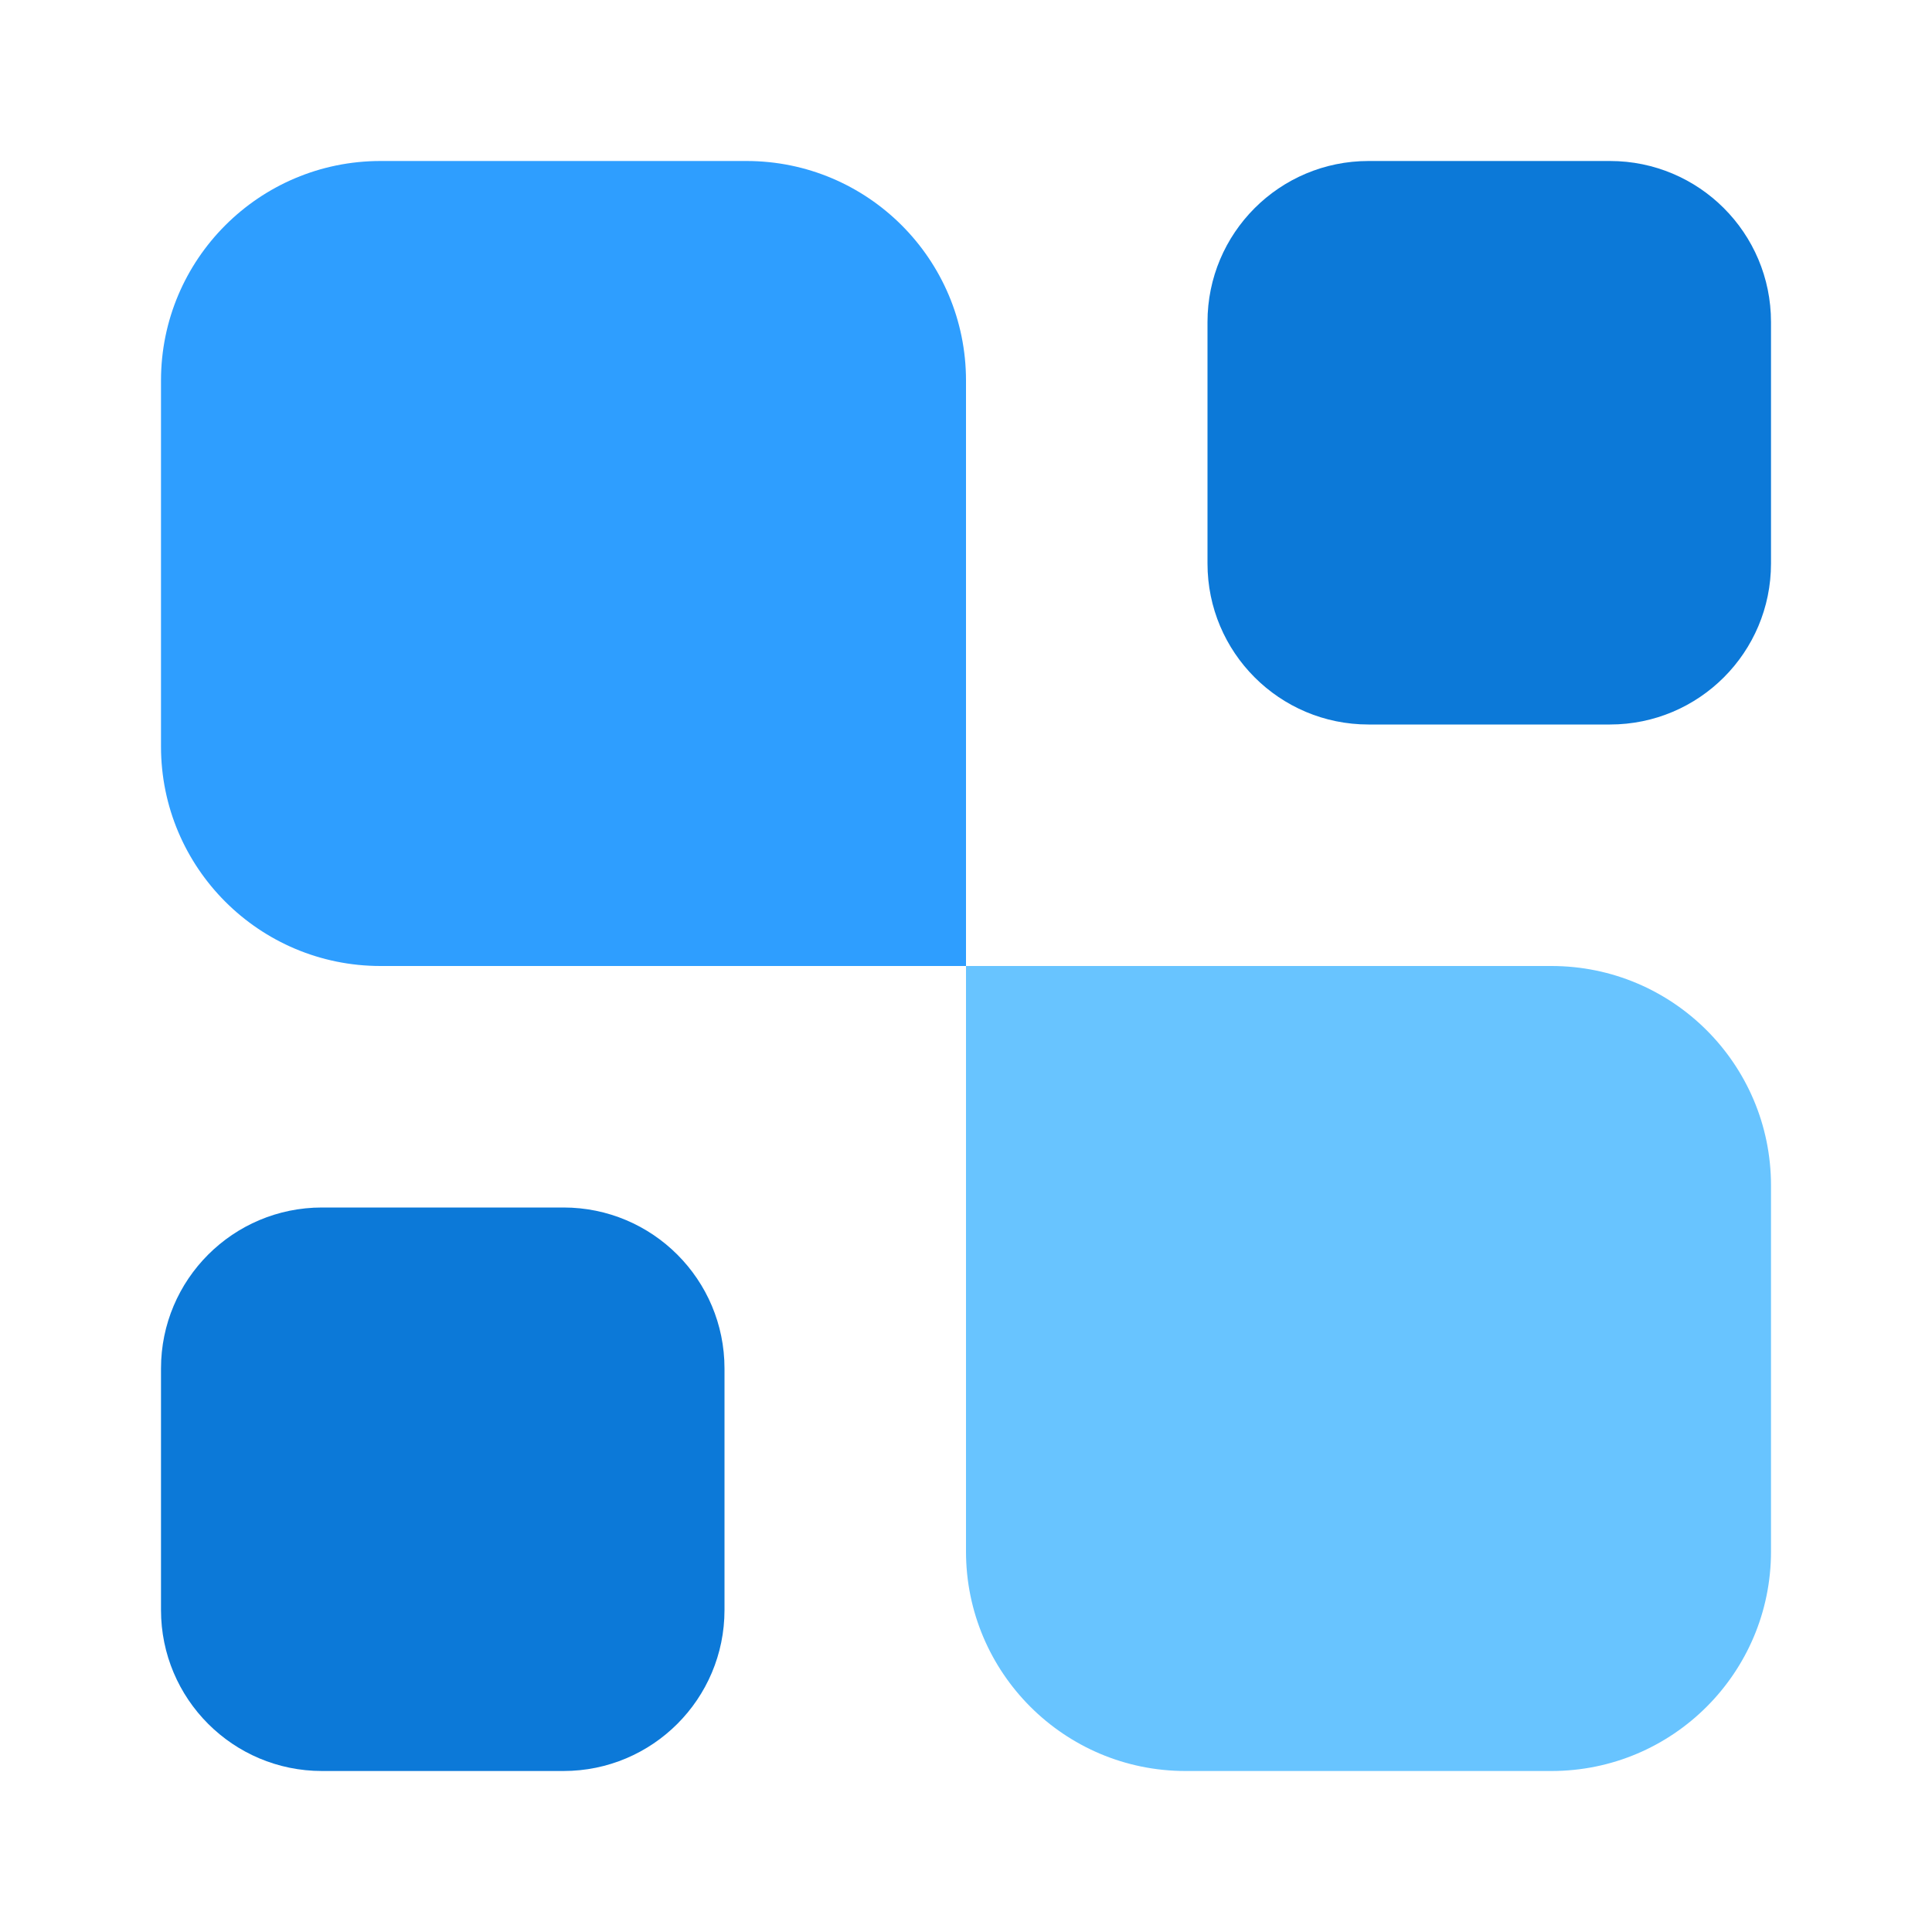
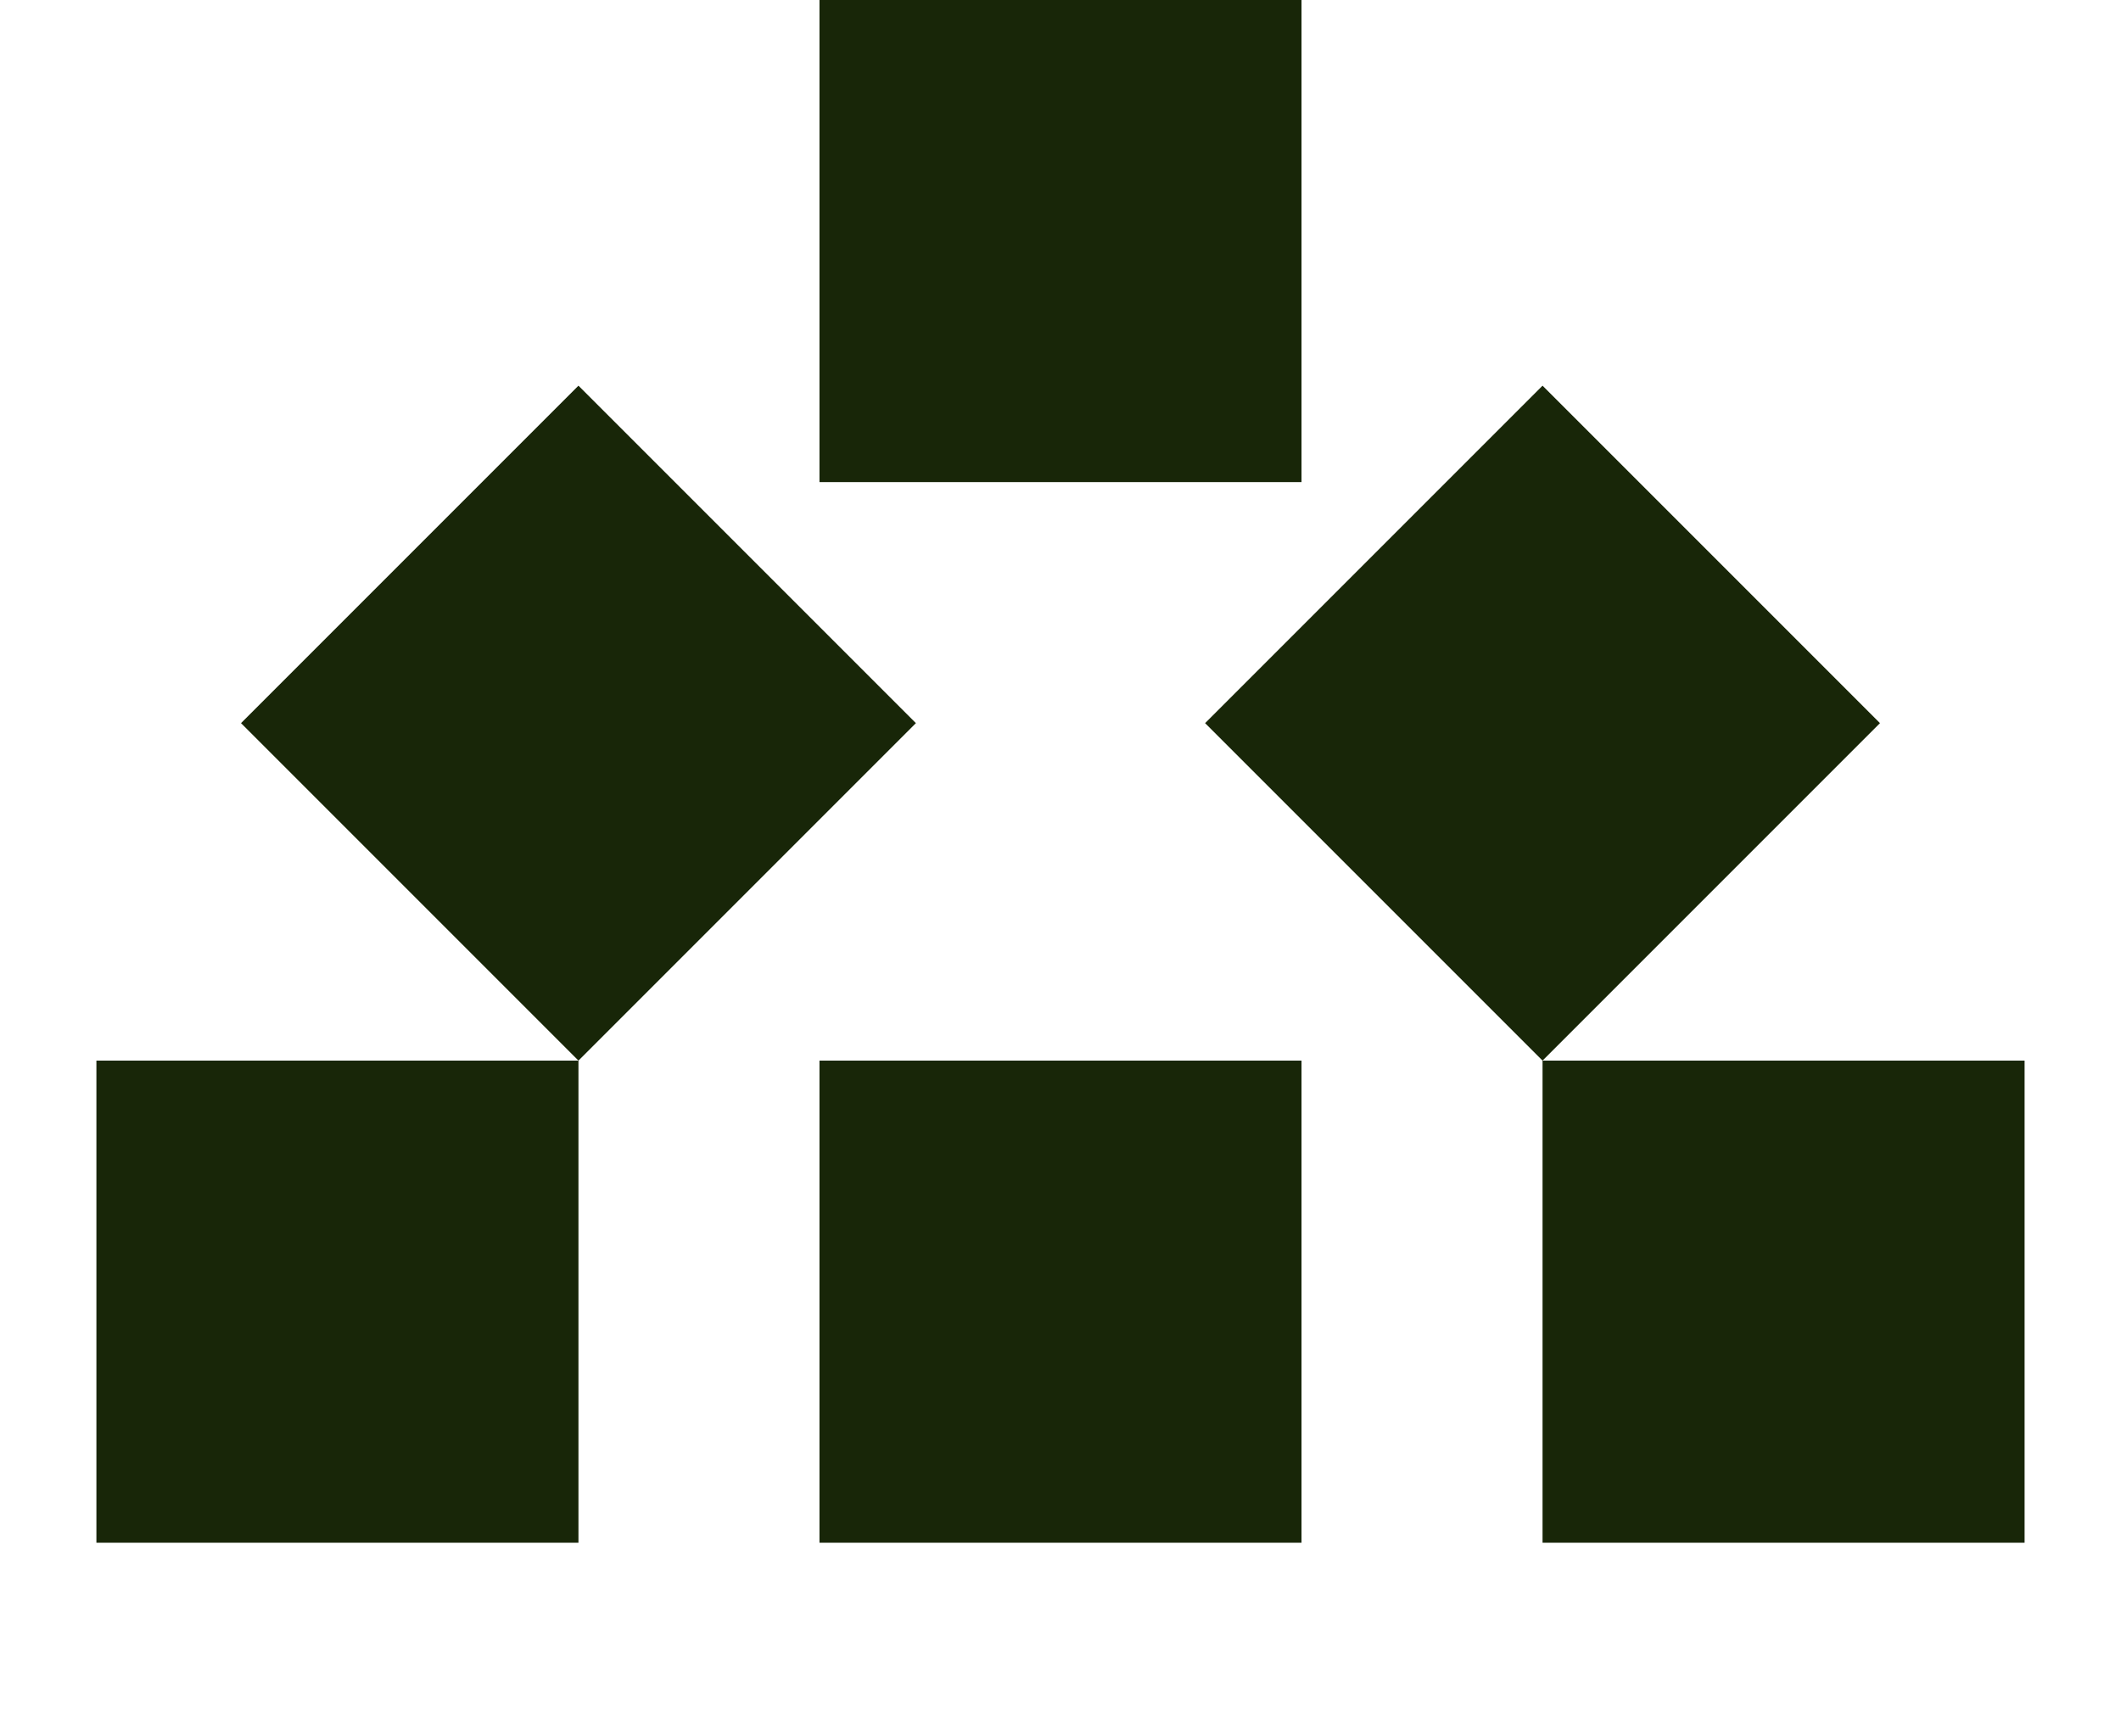
- <svg xmlns="http://www.w3.org/2000/svg" width="24" height="24" viewBox="0 0 24 24" fill="none">
-   <path d="M22 19.273C22 20.779 20.779 22 19.273 22H14.727C13.221 22 12 20.779 12 19.273V12H19.273C20.779 12 22 13.221 22 14.727V19.273Z" fill="#68C4FF" />
-   <path d="M20 2C21.105 2 22 2.895 22 4V7C22 8.105 21.105 9 20 9H17C15.895 9 15 8.105 15 7V4C15 2.895 15.895 2 17 2H20Z" fill="#0C79D8" />
-   <path d="M7 15C8.105 15 9 15.895 9 17V20C9 21.105 8.105 22 7 22H4C2.895 22 2 21.105 2 20V17C2 15.895 2.895 15 4 15H7Z" fill="#0C79D8" />
-   <path d="M12 12H4.727C3.221 12 2 10.779 2 9.273V4.727C2 3.221 3.221 2 4.727 2H9.273C10.779 2 12 3.221 12 4.727V12Z" fill="#2E9EFF" />
+ <svg xmlns="http://www.w3.org/2000/svg" width="88" height="72" viewBox="0 0 88 72" fill="none">
+   <g fill="#182608">
+     <rect x="34" y="0" width="20" height="20" />
+     <path d="M24 16L38 30L24 44L10 30L24 16Z" />
+     <path d="M64 16L78 30L64 44L50 30L64 16Z" />
+     <rect x="4" y="44" width="20" height="20" />
+     <rect x="34" y="44" width="20" height="20" />
+     <rect x="64" y="44" width="20" height="20" />
+   </g>
</svg>
